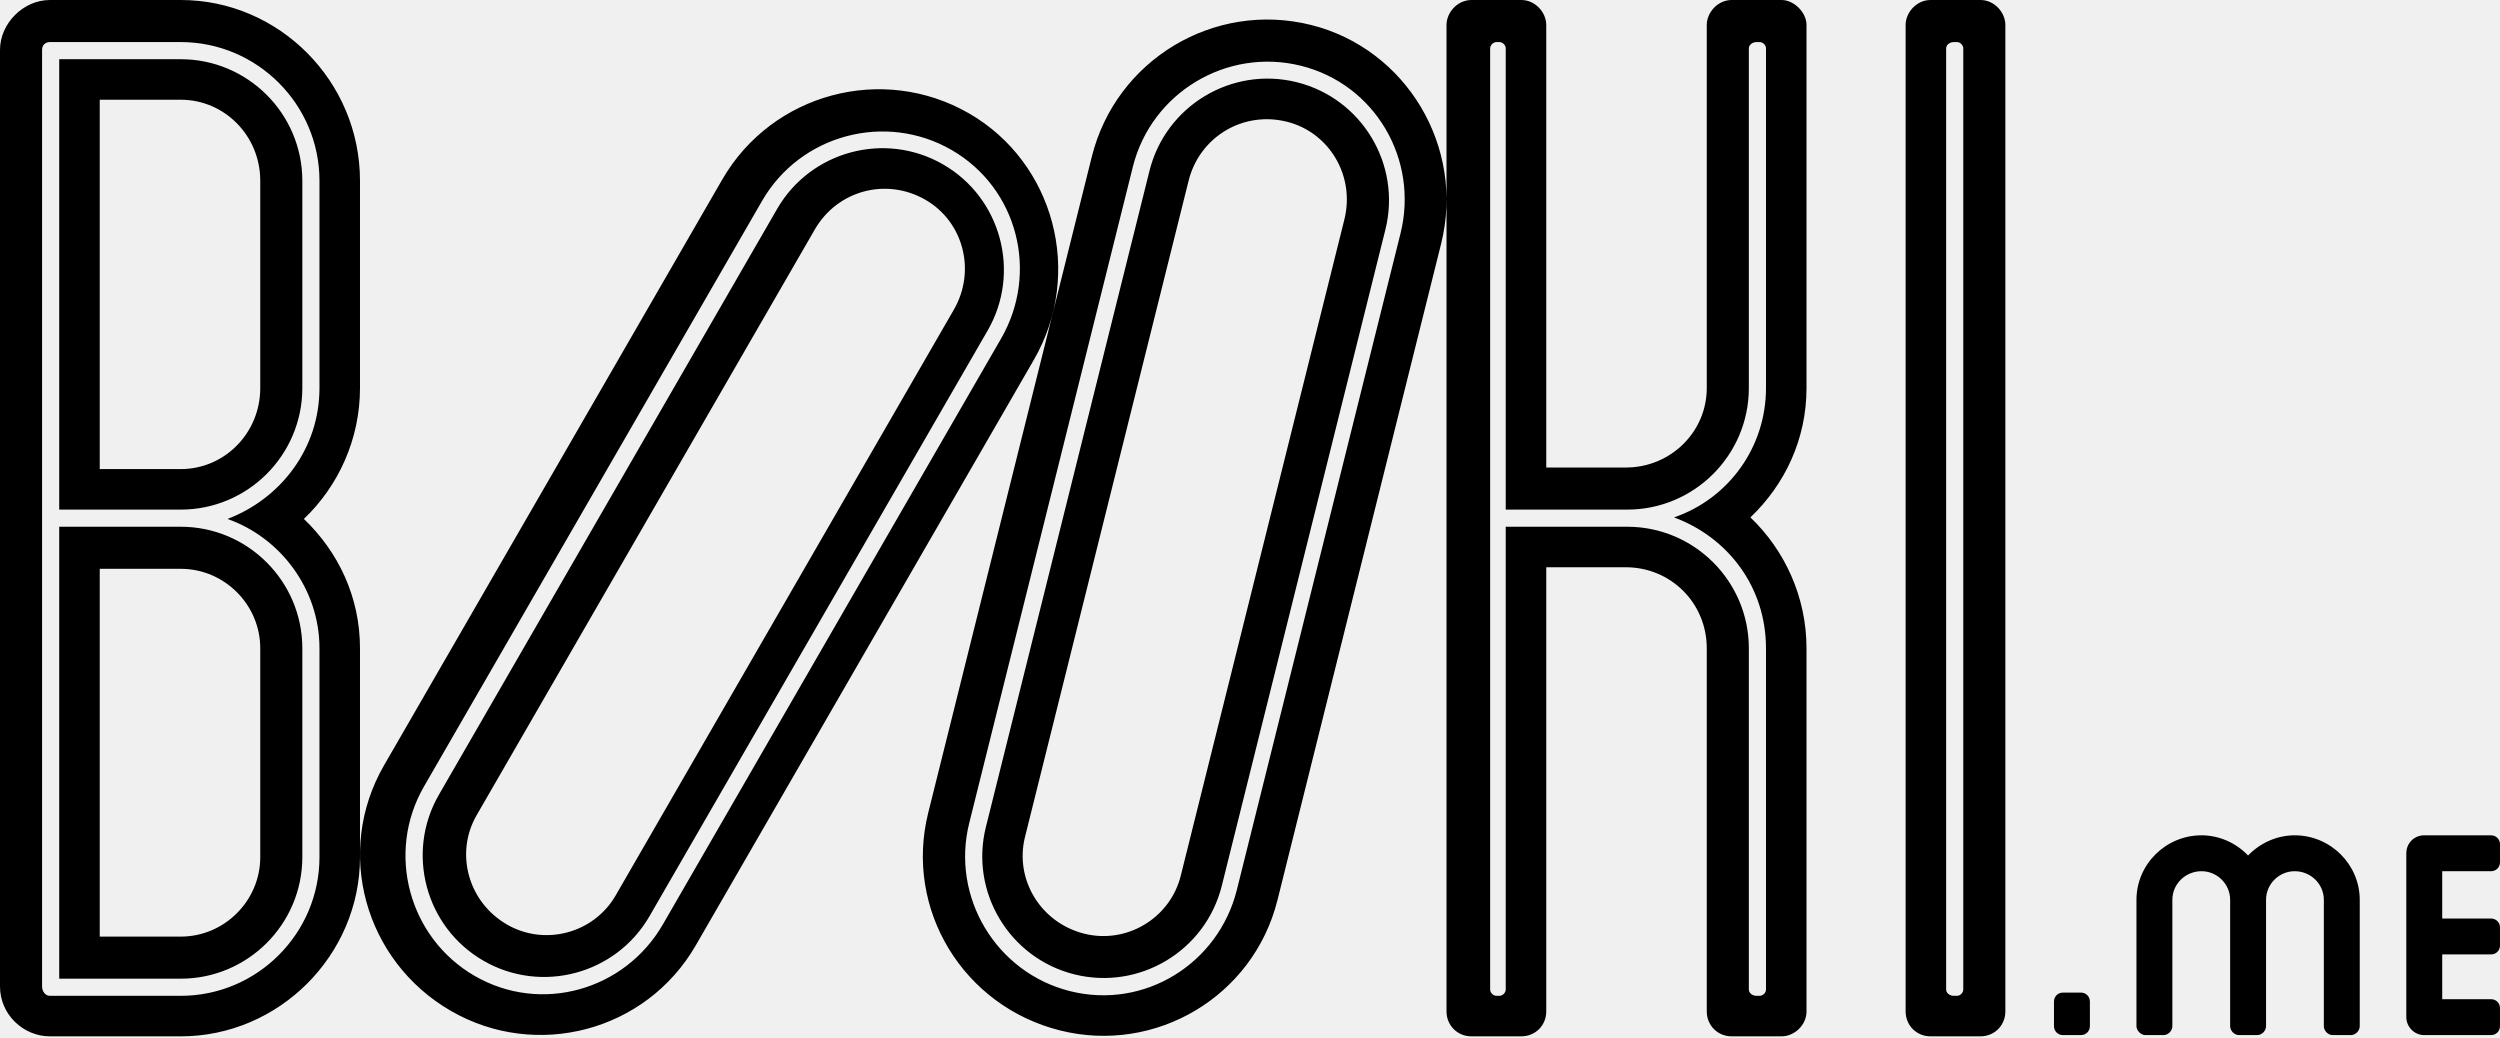
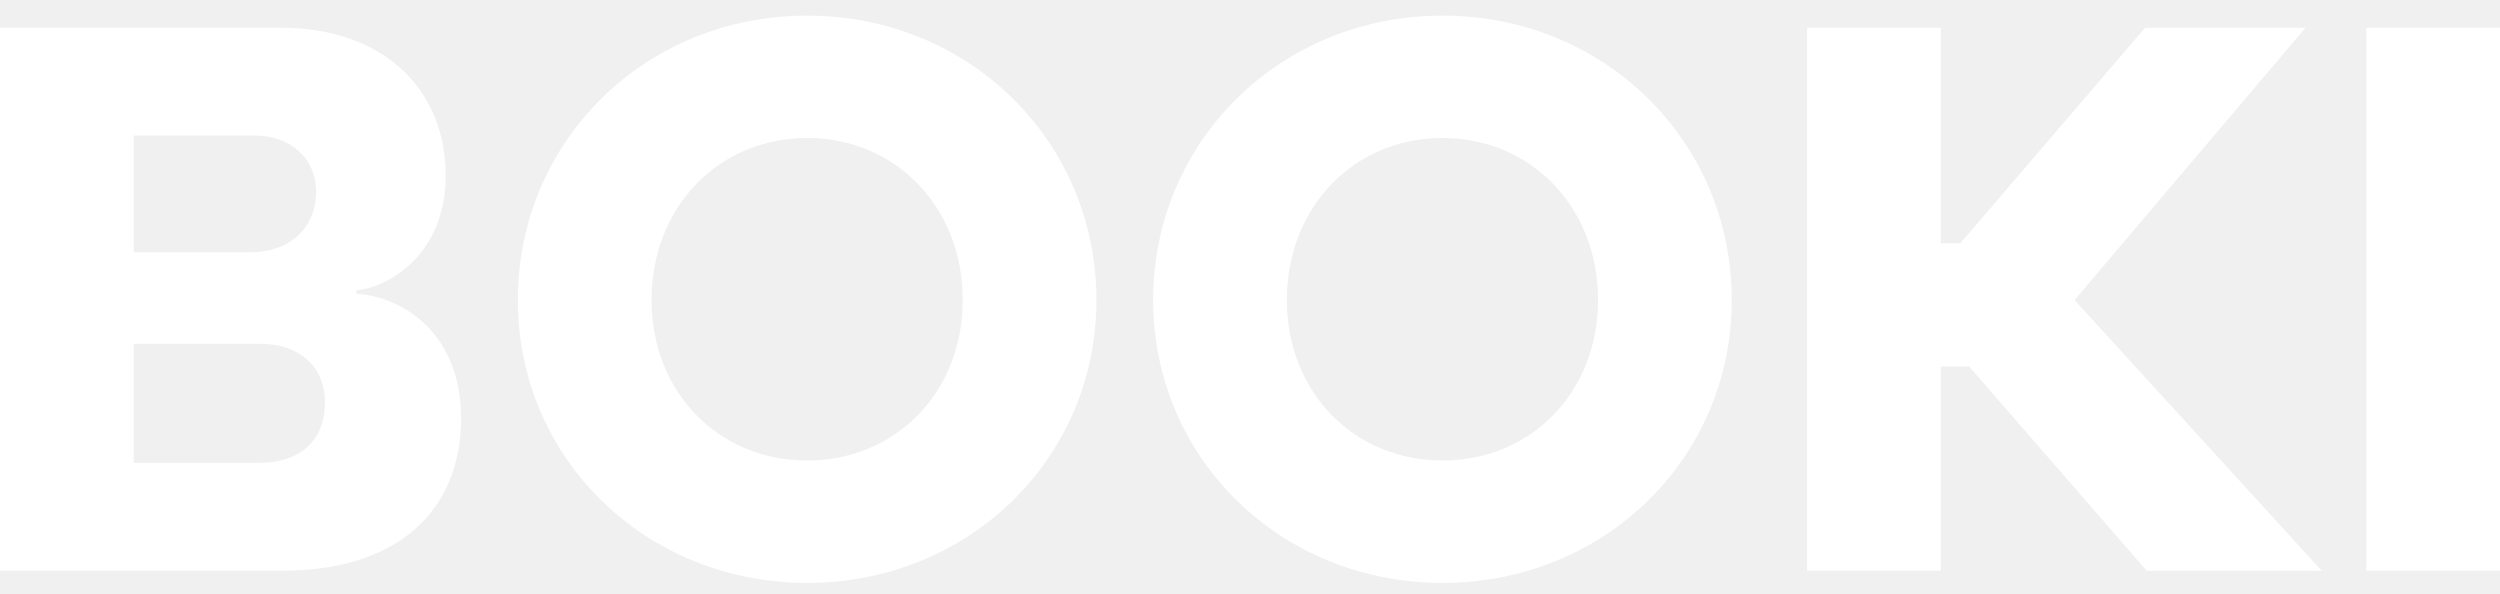
- <svg xmlns="http://www.w3.org/2000/svg" width="540px" height="224px" viewBox="0 0 540 224" version="1.1">
-   <defs />
-   <g id="Page-1" stroke="none" stroke-width="1" fill="none" fill-rule="evenodd">
-     <g id="Modern-Web-Copy" transform="translate(-330, -248)" fill="#000000">
-       <path d="M342.791,361.776 L342.791,459.395 L369.048,459.395 C383.522,459.395 395.304,447.614 395.304,433.139 L395.304,388.032 C395.304,373.558 383.522,361.776 369.048,361.776 L342.791,361.776 Z M386.215,388.032 L386.215,433.139 C386.215,442.564 378.473,450.306 369.048,450.306 L351.543,450.306 L351.543,370.865 L369.048,370.865 C378.473,370.865 386.215,378.607 386.215,388.032 L386.215,388.032 Z M407.758,287.048 C407.758,265.504 390.254,248 369.048,248 L340.772,248 C335.049,248 330,253.049 330,258.772 L330,461.078 C330,467.137 335.049,471.85 340.772,471.85 L369.048,471.85 C390.254,471.85 407.758,454.346 407.758,433.139 L407.758,388.032 C407.758,376.924 403.046,367.162 395.64,360.093 C403.046,353.024 407.758,342.926 407.758,331.817 L407.758,287.048 Z M399.006,331.817 C399.006,344.946 390.591,355.717 379.146,360.093 C390.591,364.133 399.006,375.241 399.006,388.032 L399.006,433.139 C399.006,449.633 385.542,463.098 369.048,463.098 L340.772,463.098 C339.762,463.098 339.089,462.088 339.089,461.078 L339.089,258.772 C339.089,257.762 339.762,257.089 340.772,257.089 L369.048,257.089 C385.542,257.089 399.006,270.553 399.006,287.048 L399.006,331.817 Z M369.048,260.791 L342.791,260.791 L342.791,358.074 L369.048,358.074 C383.522,358.074 395.304,346.292 395.304,331.817 L395.304,287.048 C395.304,272.573 383.522,260.791 369.048,260.791 L369.048,260.791 Z M386.215,331.817 C386.215,341.579 378.473,349.322 369.048,349.322 L351.543,349.322 L351.543,269.543 L369.048,269.543 C378.473,269.543 386.215,277.286 386.215,287.048 L386.215,331.817 Z M533.724,283.521 C521.188,276.283 505.094,280.596 497.857,293.131 L424.811,419.65 C417.574,432.185 421.887,448.279 434.422,455.516 C446.957,462.754 463.051,458.441 470.288,445.906 L543.334,319.387 C550.571,306.852 546.259,290.758 533.724,283.521 L533.724,283.521 Z M462.977,441.423 C458.265,449.586 447.689,452.42 439.526,447.707 C431.072,442.826 428.238,432.25 432.951,424.088 L505.997,297.569 C510.877,289.115 521.453,286.281 529.908,291.162 C538.07,295.874 540.904,306.45 536.023,314.904 L462.977,441.423 Z M539.335,272.505 C520.678,261.733 496.767,268.14 485.995,286.797 L412.949,413.316 C402.177,431.973 408.753,455.592 427.41,466.364 C445.775,476.968 469.518,470.852 480.29,452.195 L553.336,325.676 C564.107,307.019 557.7,283.108 539.335,272.505 L539.335,272.505 Z M473.179,447.673 C464.932,461.958 446.83,467.054 432.546,458.807 C418.261,450.56 413.333,432.167 421.58,417.883 L494.626,291.364 C502.873,277.079 521.266,272.151 535.55,280.398 C549.835,288.645 554.471,306.87 546.224,321.154 L473.179,447.673 Z M610.121,265.761 C596.076,262.259 581.795,270.841 578.293,284.885 L542.95,426.637 C539.449,440.682 548.03,454.963 562.074,458.465 C576.119,461.967 590.401,453.385 593.903,439.341 L629.245,297.589 C632.747,283.544 624.166,269.263 610.121,265.761 L610.121,265.761 Z M565.836,281.826 L530.493,423.578 C525.281,444.482 538.112,465.374 559.016,470.586 C579.593,475.716 600.73,463.293 605.942,442.39 L641.284,300.638 C646.496,279.734 633.747,258.515 613.17,253.385 C592.266,248.173 571.048,260.923 565.836,281.826 Z M597.164,440.196 C593.173,456.2 577.178,466.089 561.174,462.099 C545.169,458.108 535.362,441.786 539.352,425.782 L574.695,284.03 C578.685,268.026 595.008,258.218 611.012,262.209 C627.016,266.199 636.497,282.44 632.506,298.444 L597.164,440.196 Z M585.038,437.178 C582.758,446.323 573.373,451.962 564.227,449.682 C554.756,447.321 549.116,437.935 551.397,428.79 L586.739,287.038 C589.101,277.566 598.486,271.927 607.958,274.289 C617.103,276.569 622.743,285.954 620.381,295.426 L585.038,437.178 Z M720.206,253.386 C720.206,250.693 717.513,248 714.82,248 L704.048,248 C701.019,248 698.662,250.693 698.662,253.386 L698.662,331.817 C698.662,341.243 690.92,348.985 681.158,348.985 L663.991,348.985 L663.991,253.386 C663.991,250.693 661.634,248 658.605,248 L647.833,248 C644.804,248 642.447,250.693 642.447,253.386 C642.447,253.386 642.447,253.386 642.447,253.722 L642.447,348.985 L642.447,370.528 L642.447,466.464 C642.447,469.494 644.804,471.85 647.833,471.85 L658.605,471.85 C661.634,471.85 663.991,469.494 663.991,466.464 L663.991,370.528 L681.158,370.528 C690.92,370.528 698.662,378.271 698.662,388.032 L698.662,466.464 C698.662,469.494 701.019,471.85 704.048,471.85 L714.82,471.85 C717.513,471.85 720.206,469.494 720.206,466.464 L720.206,388.032 C720.206,376.924 715.493,366.826 708.088,359.757 C715.493,352.688 720.206,342.926 720.206,331.817 L720.206,253.386 Z M711.454,331.817 C711.454,344.609 703.375,355.717 691.593,359.757 C703.375,364.133 711.454,374.904 711.454,388.032 L711.454,461.751 C711.454,462.425 710.78,463.098 710.107,463.098 L709.434,463.098 C708.424,463.098 707.751,462.425 707.751,461.751 L707.751,388.032 C707.751,373.558 695.969,361.776 681.495,361.776 L655.239,361.776 L655.239,461.751 C655.239,462.425 654.565,463.098 653.892,463.098 L653.219,463.098 C652.546,463.098 651.873,462.425 651.873,461.751 L651.873,361.776 L651.873,358.074 L651.873,258.435 C651.873,257.762 652.546,257.089 653.219,257.089 L653.892,257.089 C654.565,257.089 655.239,257.762 655.239,258.435 L655.239,358.074 L681.495,358.074 C695.969,358.074 707.751,346.292 707.751,331.817 L707.751,258.435 C707.751,257.762 708.424,257.089 709.434,257.089 L710.107,257.089 C710.78,257.089 711.454,257.762 711.454,258.435 L711.454,331.817 Z M757.772,248 L747,248 C743.971,248 741.615,250.693 741.615,253.386 L741.615,466.464 C741.615,469.494 743.971,471.85 747,471.85 L757.772,471.85 C760.802,471.85 763.158,469.494 763.158,466.464 L763.158,253.386 C763.158,250.693 760.802,248 757.772,248 Z M754.069,461.751 C754.069,462.425 753.396,463.098 752.723,463.098 L752.05,463.098 C751.04,463.098 750.367,462.425 750.367,461.751 L750.367,258.435 C750.367,257.762 751.04,257.089 752.05,257.089 L752.723,257.089 C753.396,257.089 754.069,257.762 754.069,258.435 L754.069,461.751 Z M775.599,462.398 C774.509,462.398 773.66,463.246 773.66,464.337 L773.66,469.642 C773.66,470.732 774.509,471.581 775.599,471.581 L779.477,471.581 C780.568,471.581 781.416,470.732 781.416,469.642 L781.416,464.337 C781.416,463.246 780.568,462.398 779.477,462.398 L775.599,462.398 Z M815.589,432.789 C813.045,430.123 809.409,428.426 805.531,428.426 C797.776,428.426 791.474,434.728 791.474,442.362 L791.474,469.642 C791.474,470.611 792.444,471.581 793.413,471.581 L797.291,471.581 C798.381,471.581 799.23,470.611 799.23,469.642 L799.23,442.362 C799.23,438.969 802.017,436.182 805.531,436.182 C808.924,436.182 811.712,438.969 811.712,442.362 L811.712,469.642 C811.712,470.611 812.56,471.581 813.65,471.581 L817.528,471.581 C818.619,471.581 819.467,470.611 819.467,469.642 L819.467,442.362 C819.467,438.969 822.254,436.182 825.647,436.182 C829.162,436.182 831.949,438.969 831.949,442.362 L831.949,469.642 C831.949,470.611 832.797,471.581 833.888,471.581 L837.766,471.581 C838.856,471.581 839.705,470.611 839.705,469.642 L839.705,442.362 C839.705,434.728 833.403,428.426 825.647,428.426 C821.77,428.426 818.134,430.123 815.589,432.789 Z M868.061,436.182 C869.152,436.182 870,435.334 870,434.243 L870,430.365 C870,429.275 869.152,428.426 868.061,428.426 L853.64,428.426 C851.459,428.426 849.763,430.123 849.763,432.304 L849.763,467.703 C849.763,469.763 851.459,471.581 853.64,471.581 L868.061,471.581 C869.152,471.581 870,470.732 870,469.642 L870,465.764 C870,464.673 869.152,463.825 868.061,463.825 L857.518,463.825 L857.518,454.157 L868.061,454.157 C869.152,454.157 870,453.309 870,452.218 L870,448.341 C870,447.25 869.152,446.402 868.061,446.402 L857.518,446.402 L857.518,436.182 L868.061,436.182 Z" id="logo" />
-     </g>
-   </g>
+ <svg xmlns="http://www.w3.org/2000/svg" width="160px" height="38px" viewBox="45 21 160 38" version="1.1">
+   <path d="M67.82,39.582 C70.154,39.323 73.525,37.041 73.525,32.269 C73.525,26.564 69.376,22.778 62.997,22.778 L45,22.778 L45,57.527 L63.049,57.527 C70.621,57.527 74.511,53.533 74.511,47.776 C74.511,42.538 71.036,40.049 67.82,39.789 L67.82,39.582 Z M53.558,29.676 L61.337,29.676 C63.515,29.676 65.227,31.076 65.227,33.254 C65.227,35.588 63.567,37.144 61.026,37.144 L53.558,37.144 L53.558,29.676 Z M53.558,50.629 L53.558,43.005 L61.7,43.005 C64.138,43.005 65.797,44.457 65.797,46.739 C65.797,49.125 64.293,50.629 61.545,50.629 L53.558,50.629 Z M96.656,22 C86.284,22 78.141,30.039 78.141,40.204 C78.141,50.318 86.284,58.305 96.656,58.305 C107.029,58.305 115.172,50.318 115.172,40.204 C115.172,30.039 107.029,22 96.656,22 L96.656,22 Z M96.656,50.473 C91.003,50.473 86.699,46.117 86.699,40.204 C86.699,34.24 91.003,29.831 96.656,29.831 C102.31,29.831 106.614,34.24 106.614,40.204 C106.614,46.117 102.31,50.473 96.656,50.473 L96.656,50.473 Z M137.318,22 C126.945,22 118.802,30.039 118.802,40.204 C118.802,50.318 126.945,58.305 137.318,58.305 C147.69,58.305 155.833,50.318 155.833,40.204 C155.833,30.039 147.69,22 137.318,22 L137.318,22 Z M137.318,50.473 C131.665,50.473 127.36,46.117 127.36,40.204 C127.36,34.24 131.665,29.831 137.318,29.831 C142.971,29.831 147.276,34.24 147.276,40.204 C147.276,46.117 142.971,50.473 137.318,50.473 L137.318,50.473 Z M193.59,57.527 L177.771,40.204 L192.553,22.778 L182.284,22.778 L170.459,36.574 L169.214,36.574 L169.214,22.778 L160.656,22.778 L160.656,57.527 L169.214,57.527 L169.214,44.457 L171.029,44.457 L182.387,57.527 L193.59,57.527 Z M205,57.527 L205,22.778 L196.442,22.778 L196.442,57.527 L205,57.527 Z" id="BOOKI" stroke="none" fill="#FFFFFF" fill-rule="evenodd" />
</svg>
